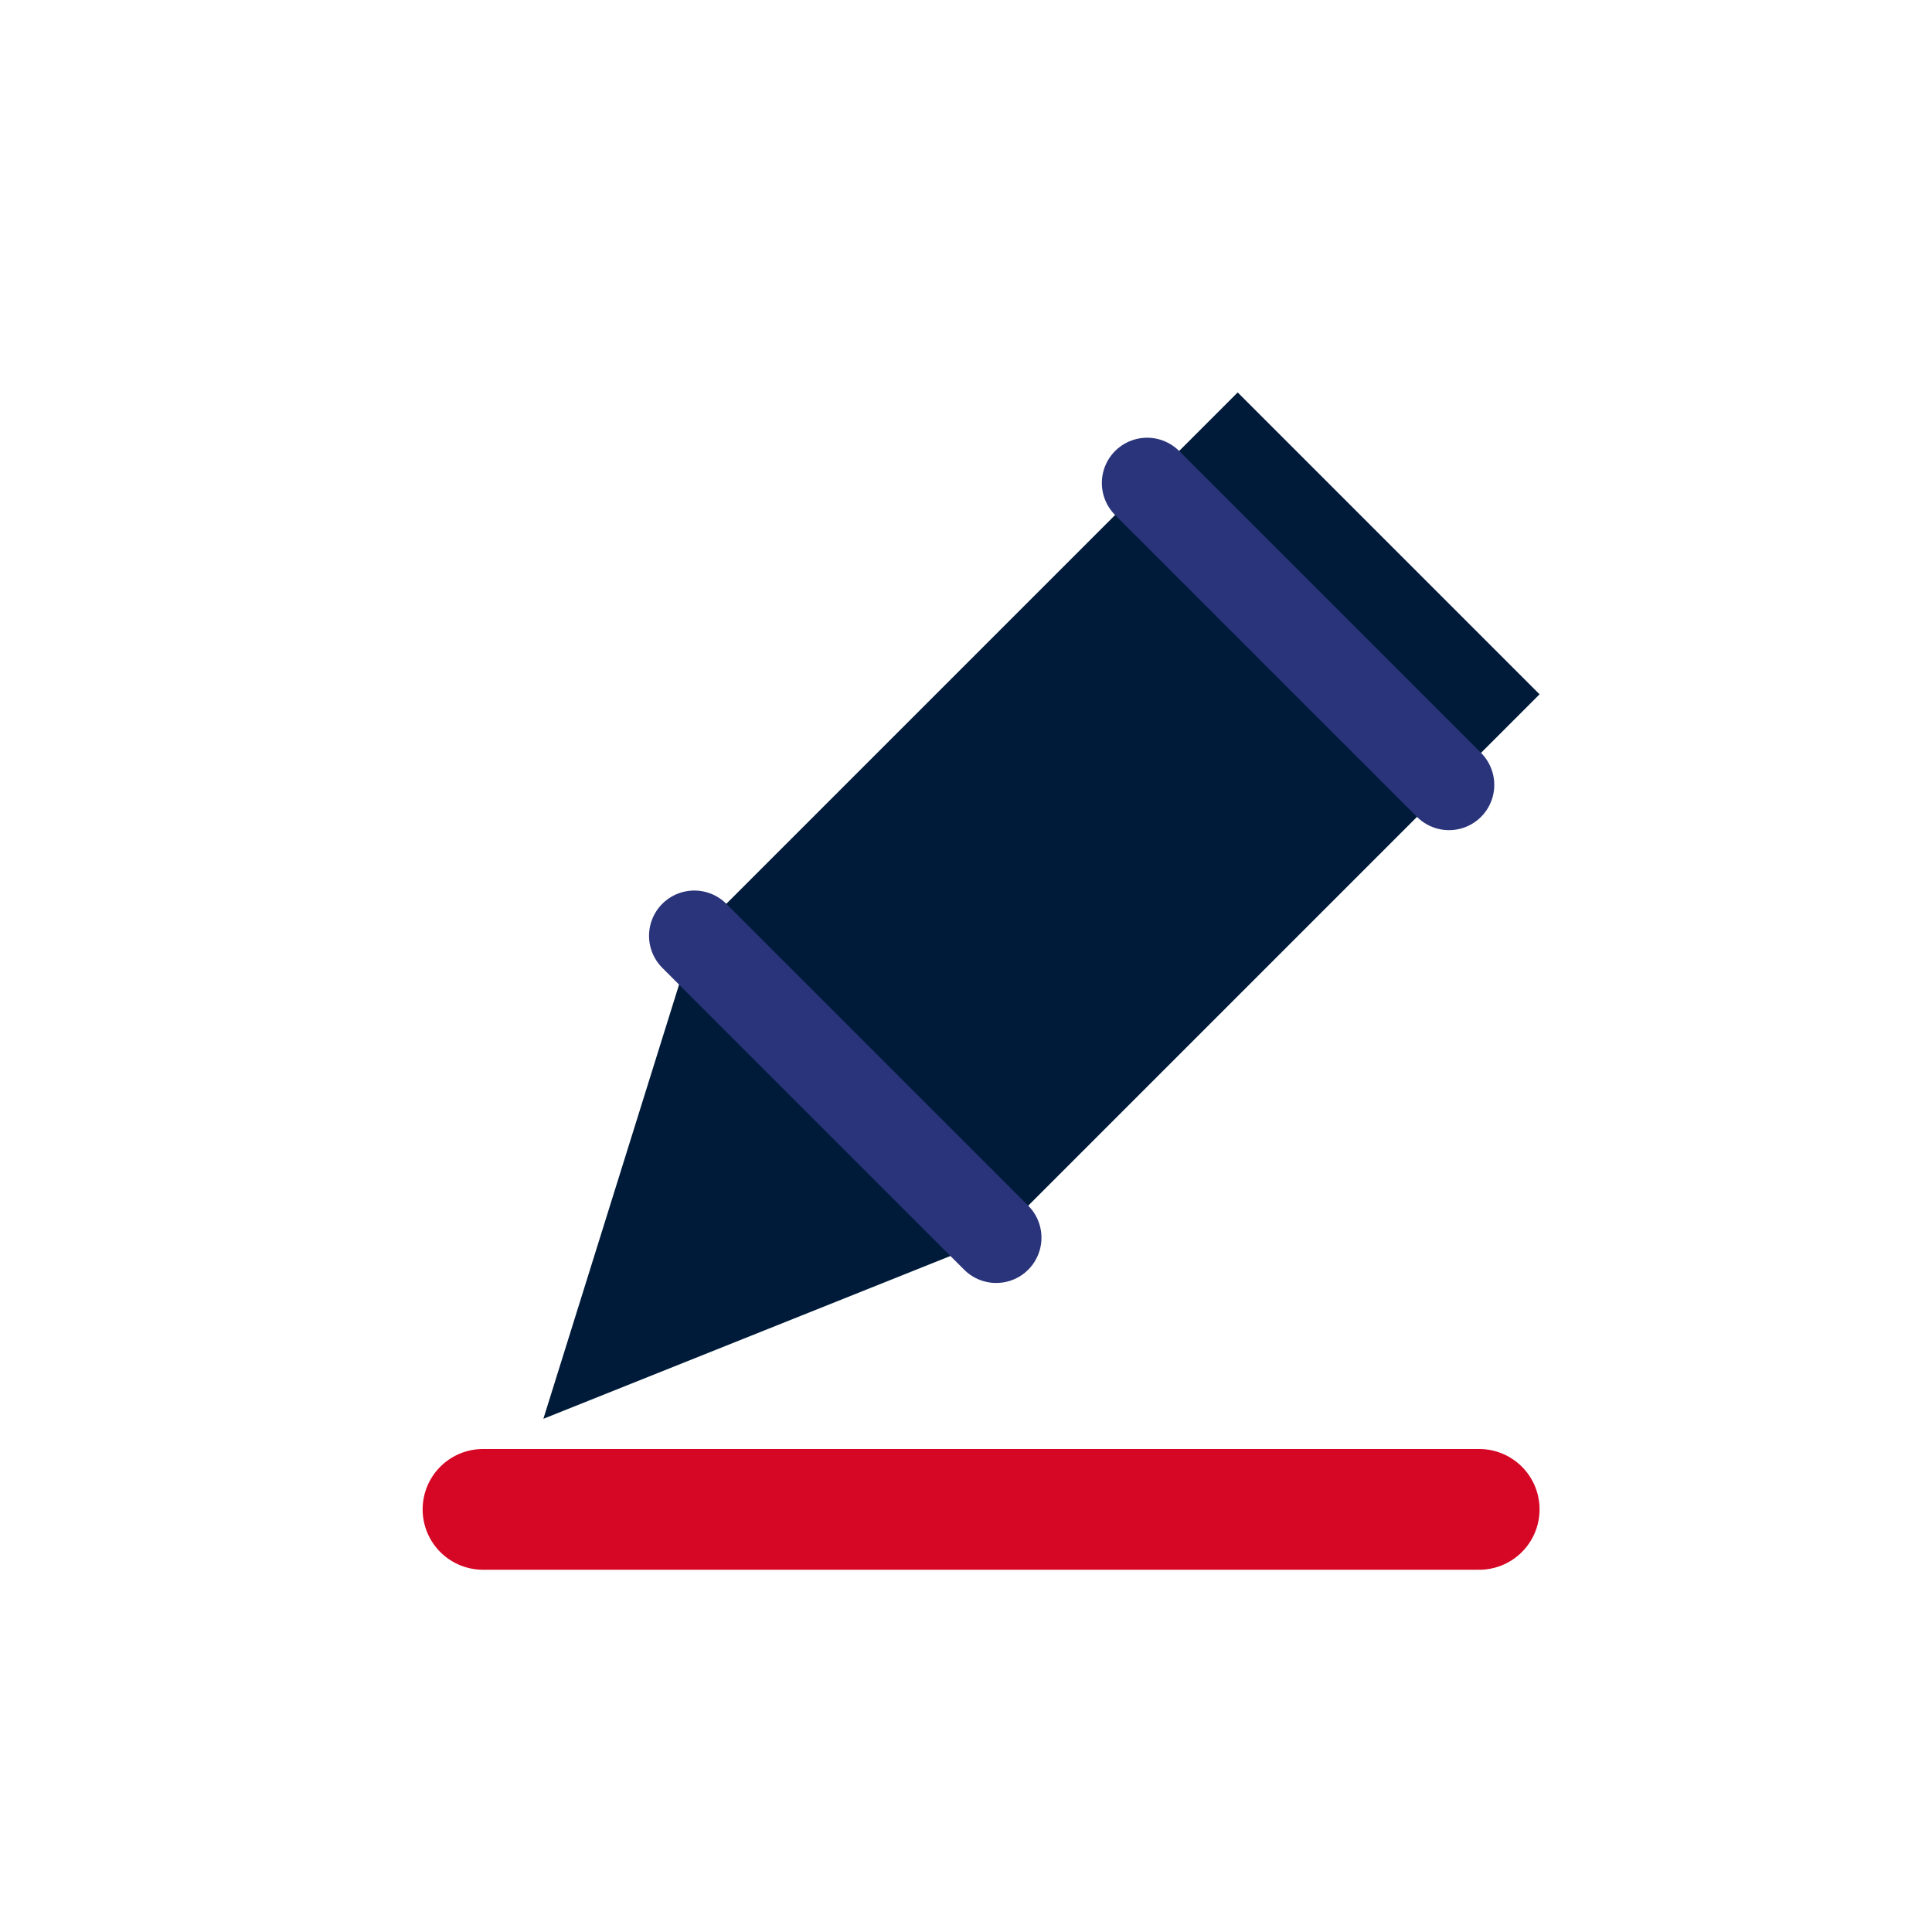
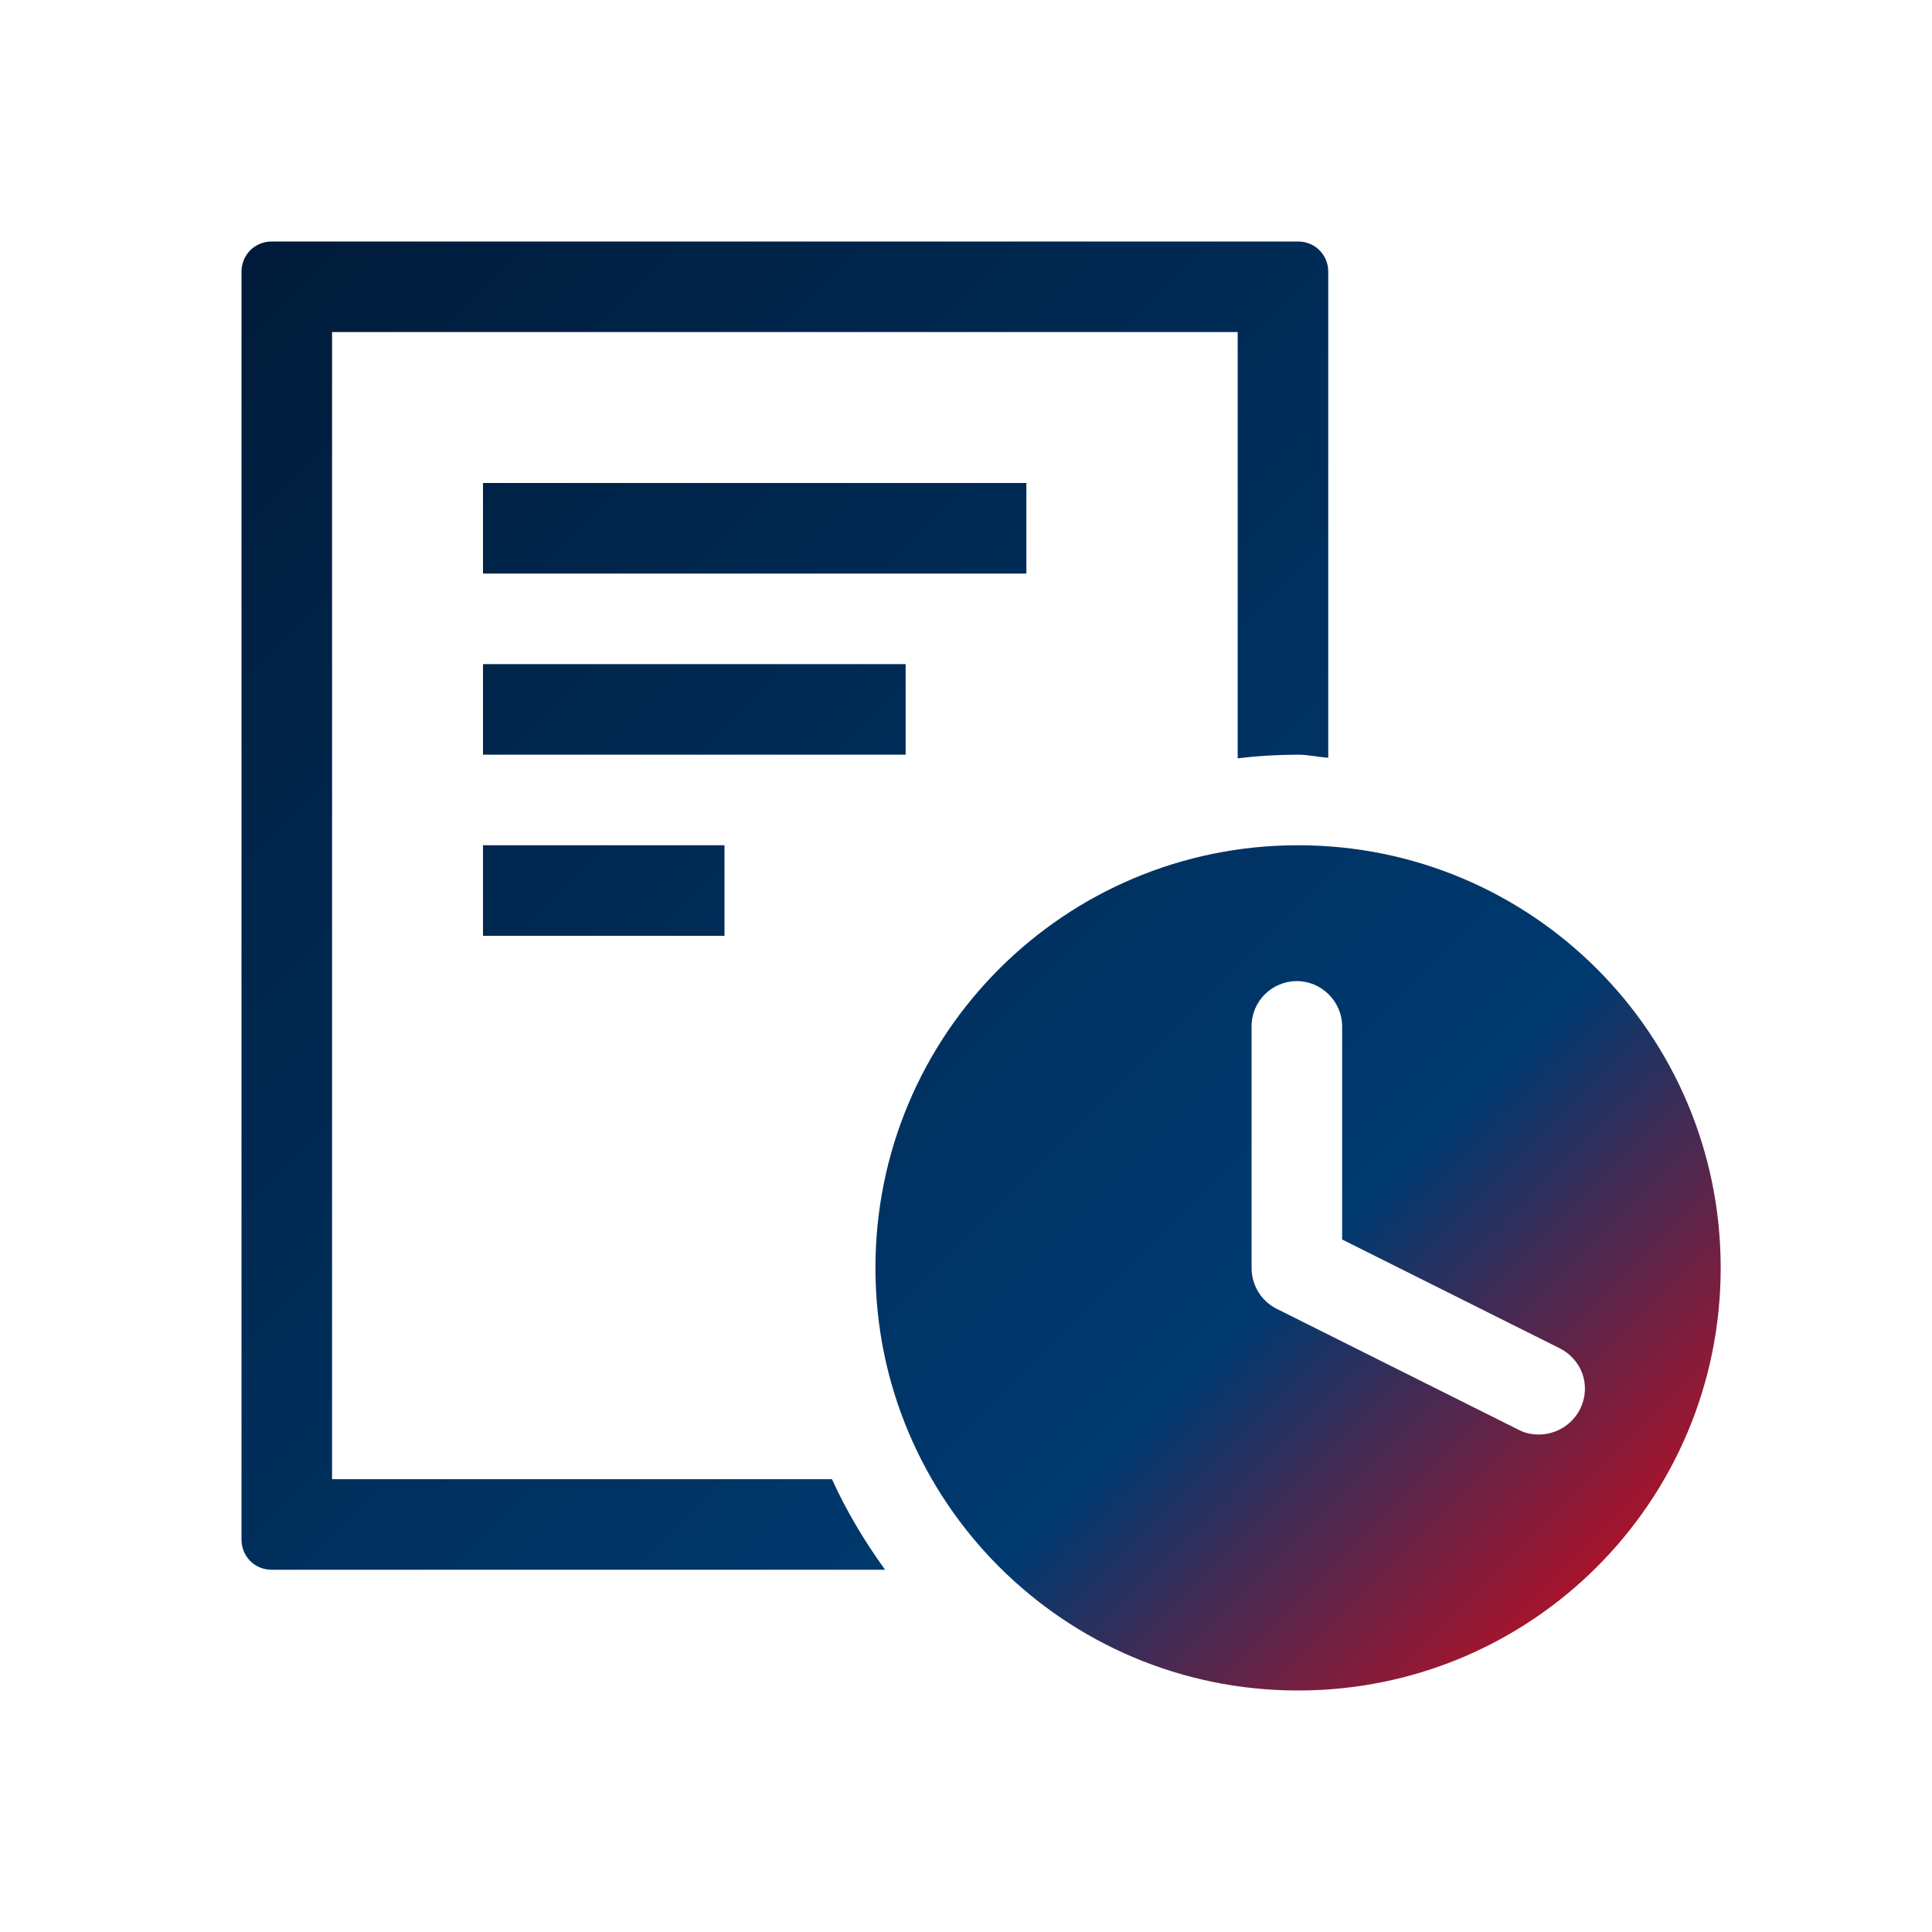
- <svg xmlns="http://www.w3.org/2000/svg" viewBox="0 0 64 64" role="img" aria-labelledby="title">
-   <rect width="64" height="64" rx="12" fill="none" />
-   <path d="M18 47l5-16 18-18 10 10-18 18-15 6z" fill="#001b39" />
-   <path d="M38 16l10 10M23 31l10 10" stroke="#2a347b" stroke-width="3" stroke-linecap="round" />
-   <path d="M16 50h33" stroke="#d60725" stroke-width="4" stroke-linecap="round" />
+ <svg xmlns="http://www.w3.org/2000/svg" xmlns:xlink="http://www.w3.org/1999/xlink" version="1.1" id="Layer_1" x="0px" y="0px" viewBox="0 0 320 320" style="enable-background:new 0 0 320 320;" xml:space="preserve">
+   <defs>
+     <linearGradient id="efm-icon-gradient" x1="40" y1="40" x2="280" y2="280" gradientUnits="userSpaceOnUse">
+       <stop offset="0" stop-color="#001b39" />
+       <stop offset="0.72" stop-color="#003a70" />
+       <stop offset="1" stop-color="#e30613" />
+     </linearGradient>
+   </defs>
+   <style type="text/css">
+ 	.st0{clip-path:url(#SVGID_00000179608065646901123710000012476701272975534270_);fill:url(#efm-icon-gradient);}
+ 	.st1{fill:url(#efm-icon-gradient);}
+ 	.st2{clip-path:url(#SVGID_00000168080743848105289020000005572184841092394654_);fill:url(#efm-icon-gradient);}
+ 	.st3{fill:none;}
+ </style>
+   <g>
+     <g>
+       <defs>
+         <rect id="SVGID_1_" x="40" y="40" width="245" height="240" />
+       </defs>
+       <clipPath id="SVGID_00000022529212591085430190000004327919828921102976_">
+         <use xlink:href="#SVGID_1_" style="overflow:visible;" />
+       </clipPath>
+       <path style="clip-path:url(#SVGID_00000022529212591085430190000004327919828921102976_);fill:url(#efm-icon-gradient);" d="M220,125.5V45    c0-2.8-2.2-5-5-5H45c-2.8,0-5,2.2-5,5v210c0,2.8,2.2,5,5,5h101.6c-3.4-4.7-6.4-9.7-8.8-15H55V55h150v70.6c3.3-0.4,6.6-0.6,10-0.6    C216.7,125,218.3,125.4,220,125.5" />
+     </g>
+   </g>
+   <rect x="80" y="80" class="st1" width="90" height="15" />
+   <rect x="80" y="110" class="st1" width="70" height="15" />
+   <rect x="80" y="140" class="st1" width="40" height="15" />
+   <g>
+     <g>
+       <defs>
+         <rect id="SVGID_00000065795170870093727830000011149846193753214128_" x="40" y="40" width="245" height="240" />
+       </defs>
+       <clipPath id="SVGID_00000071543797223809215590000000684833274987854254_">
+         <use xlink:href="#SVGID_00000065795170870093727830000011149846193753214128_" style="overflow:visible;" />
+       </clipPath>
+       <path style="clip-path:url(#SVGID_00000071543797223809215590000000684833274987854254_);fill:url(#efm-icon-gradient);" d="M261.7,233.4    c-1.3,2.6-4,4.2-6.8,4.2c-1.1,0-2.3-0.2-3.4-0.8l-40-20c-2.6-1.3-4.2-3.9-4.2-6.8v-40c0-4.2,3.4-7.5,7.5-7.5s7.5,3.4,7.5,7.5v35.3    l35.8,17.9C262.1,225.1,263.6,229.6,261.7,233.4 M285,210c0-38.7-31.3-70-70-70s-70,31.3-70,70s31.3,70,70,70S285,248.7,285,210" />
+     </g>
+   </g>
+   <rect class="st3" width="320" height="320" />
</svg>
